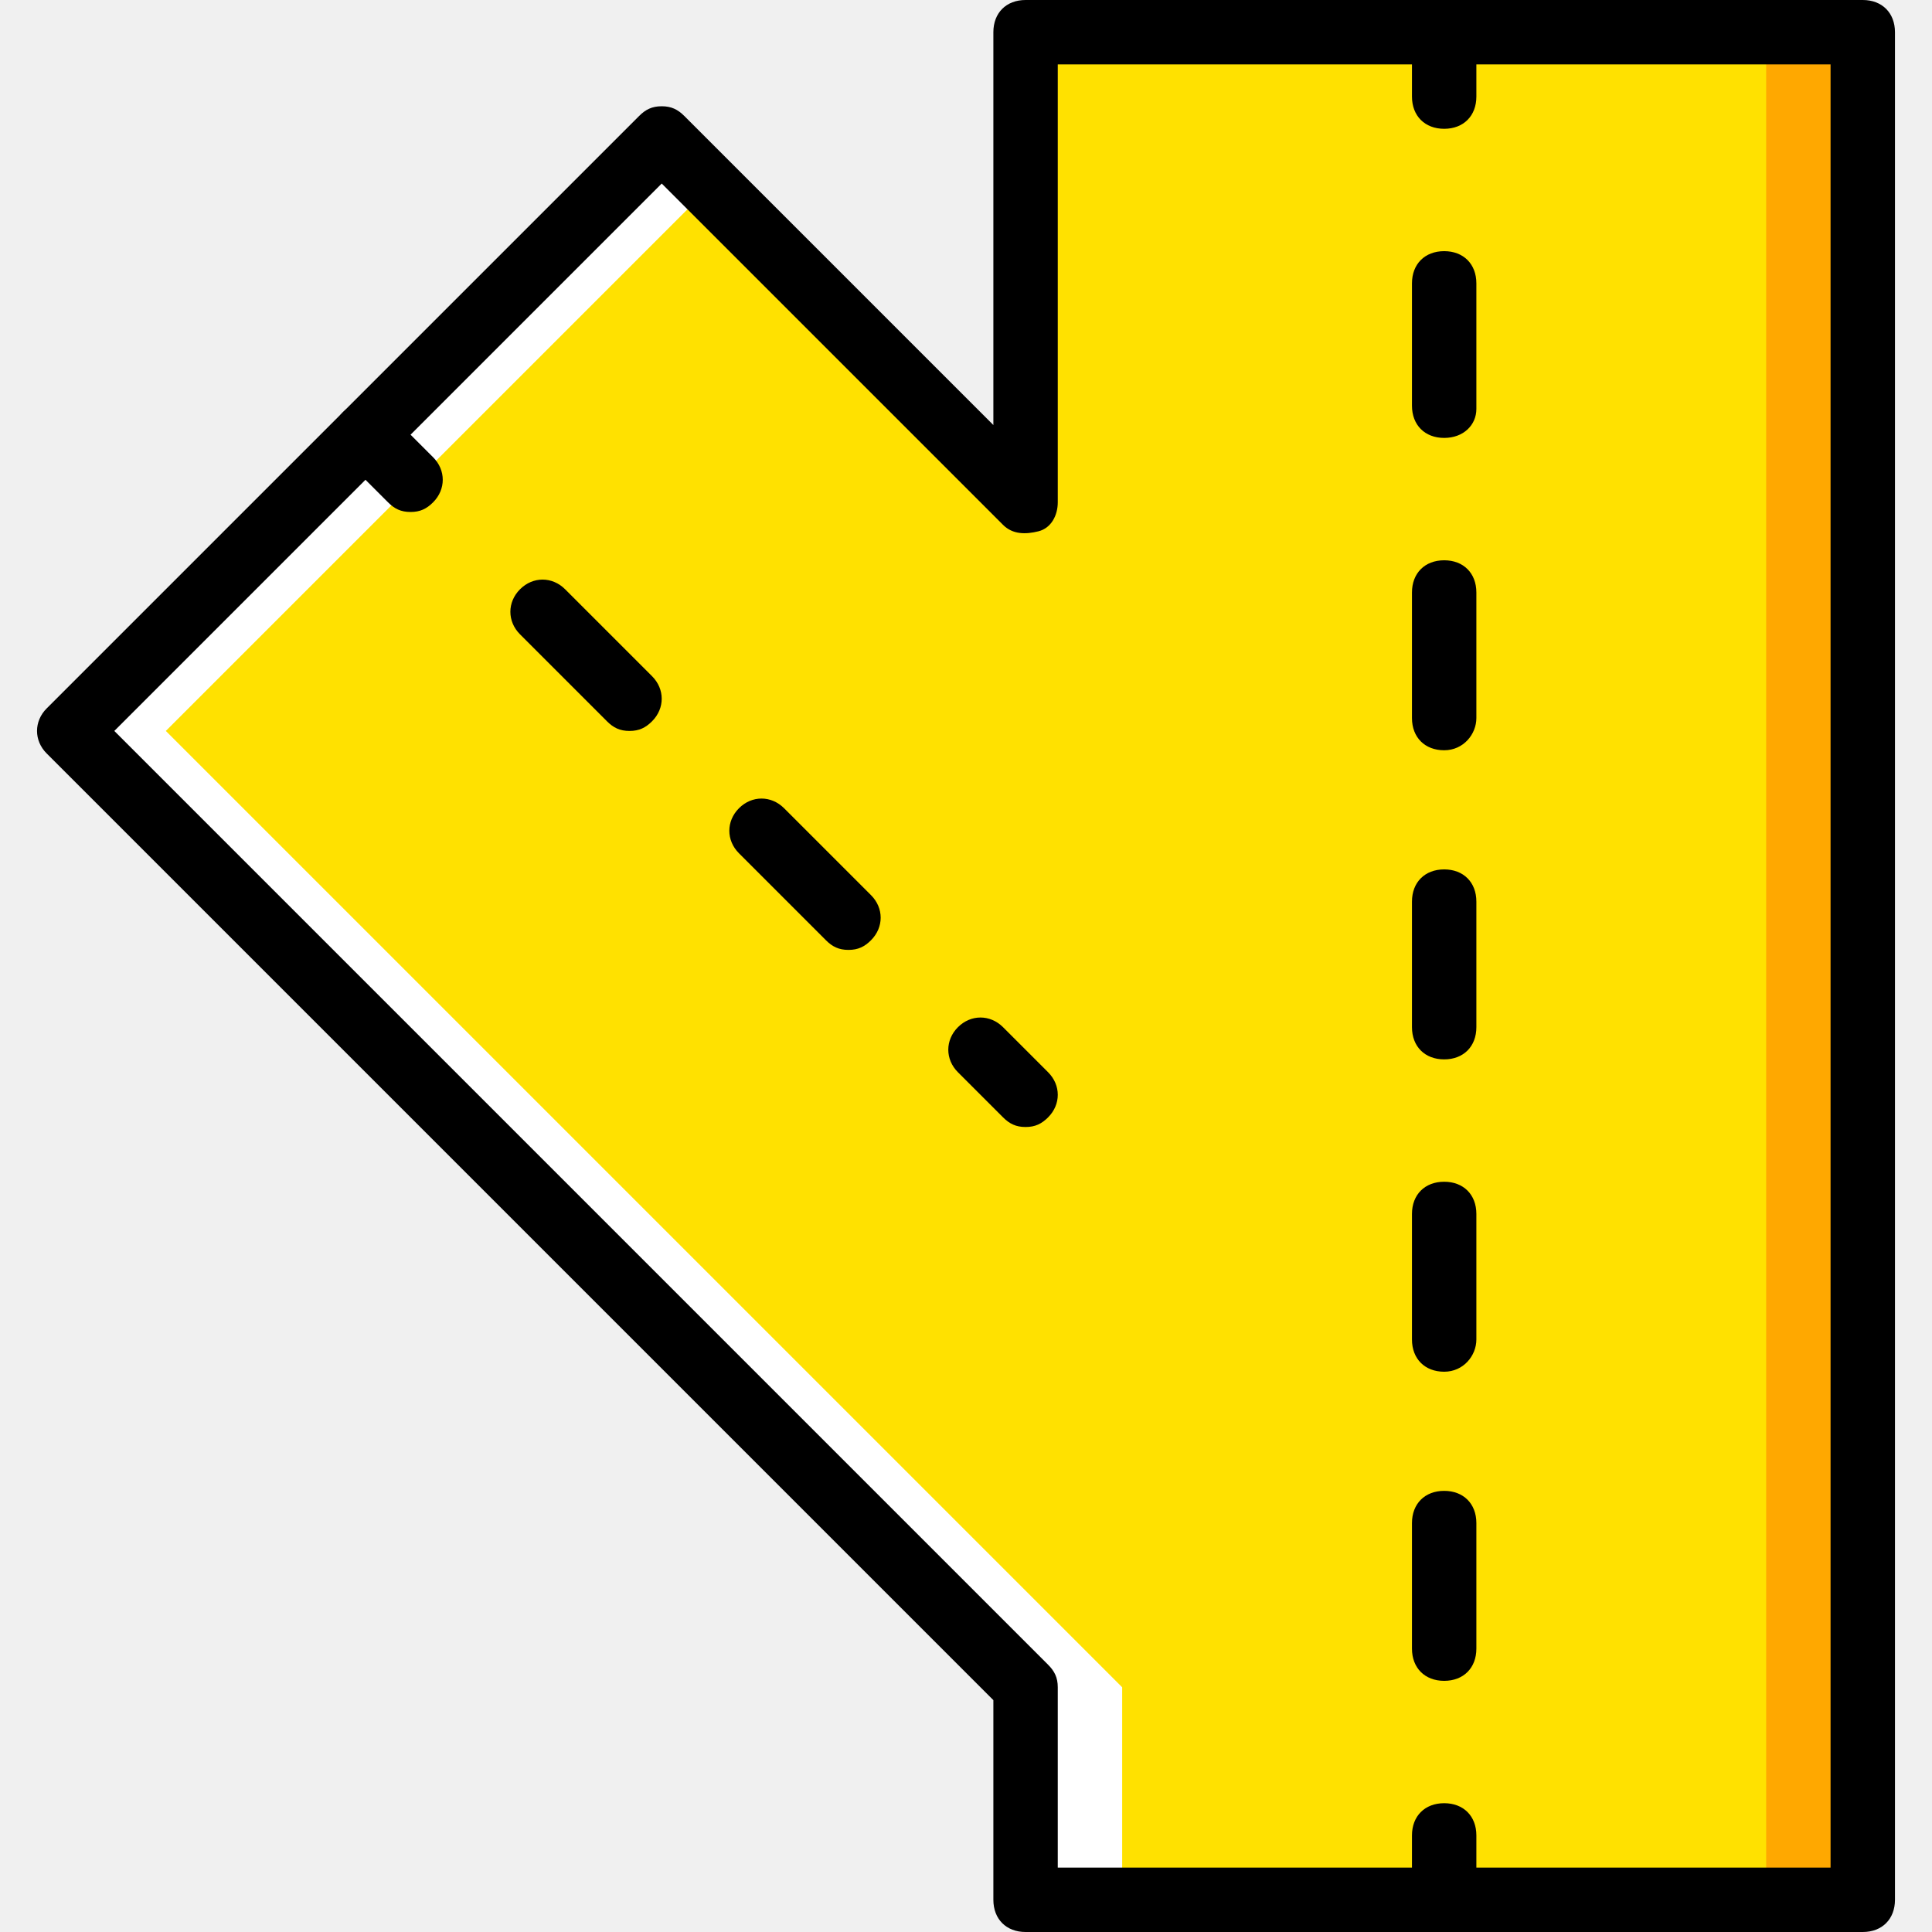
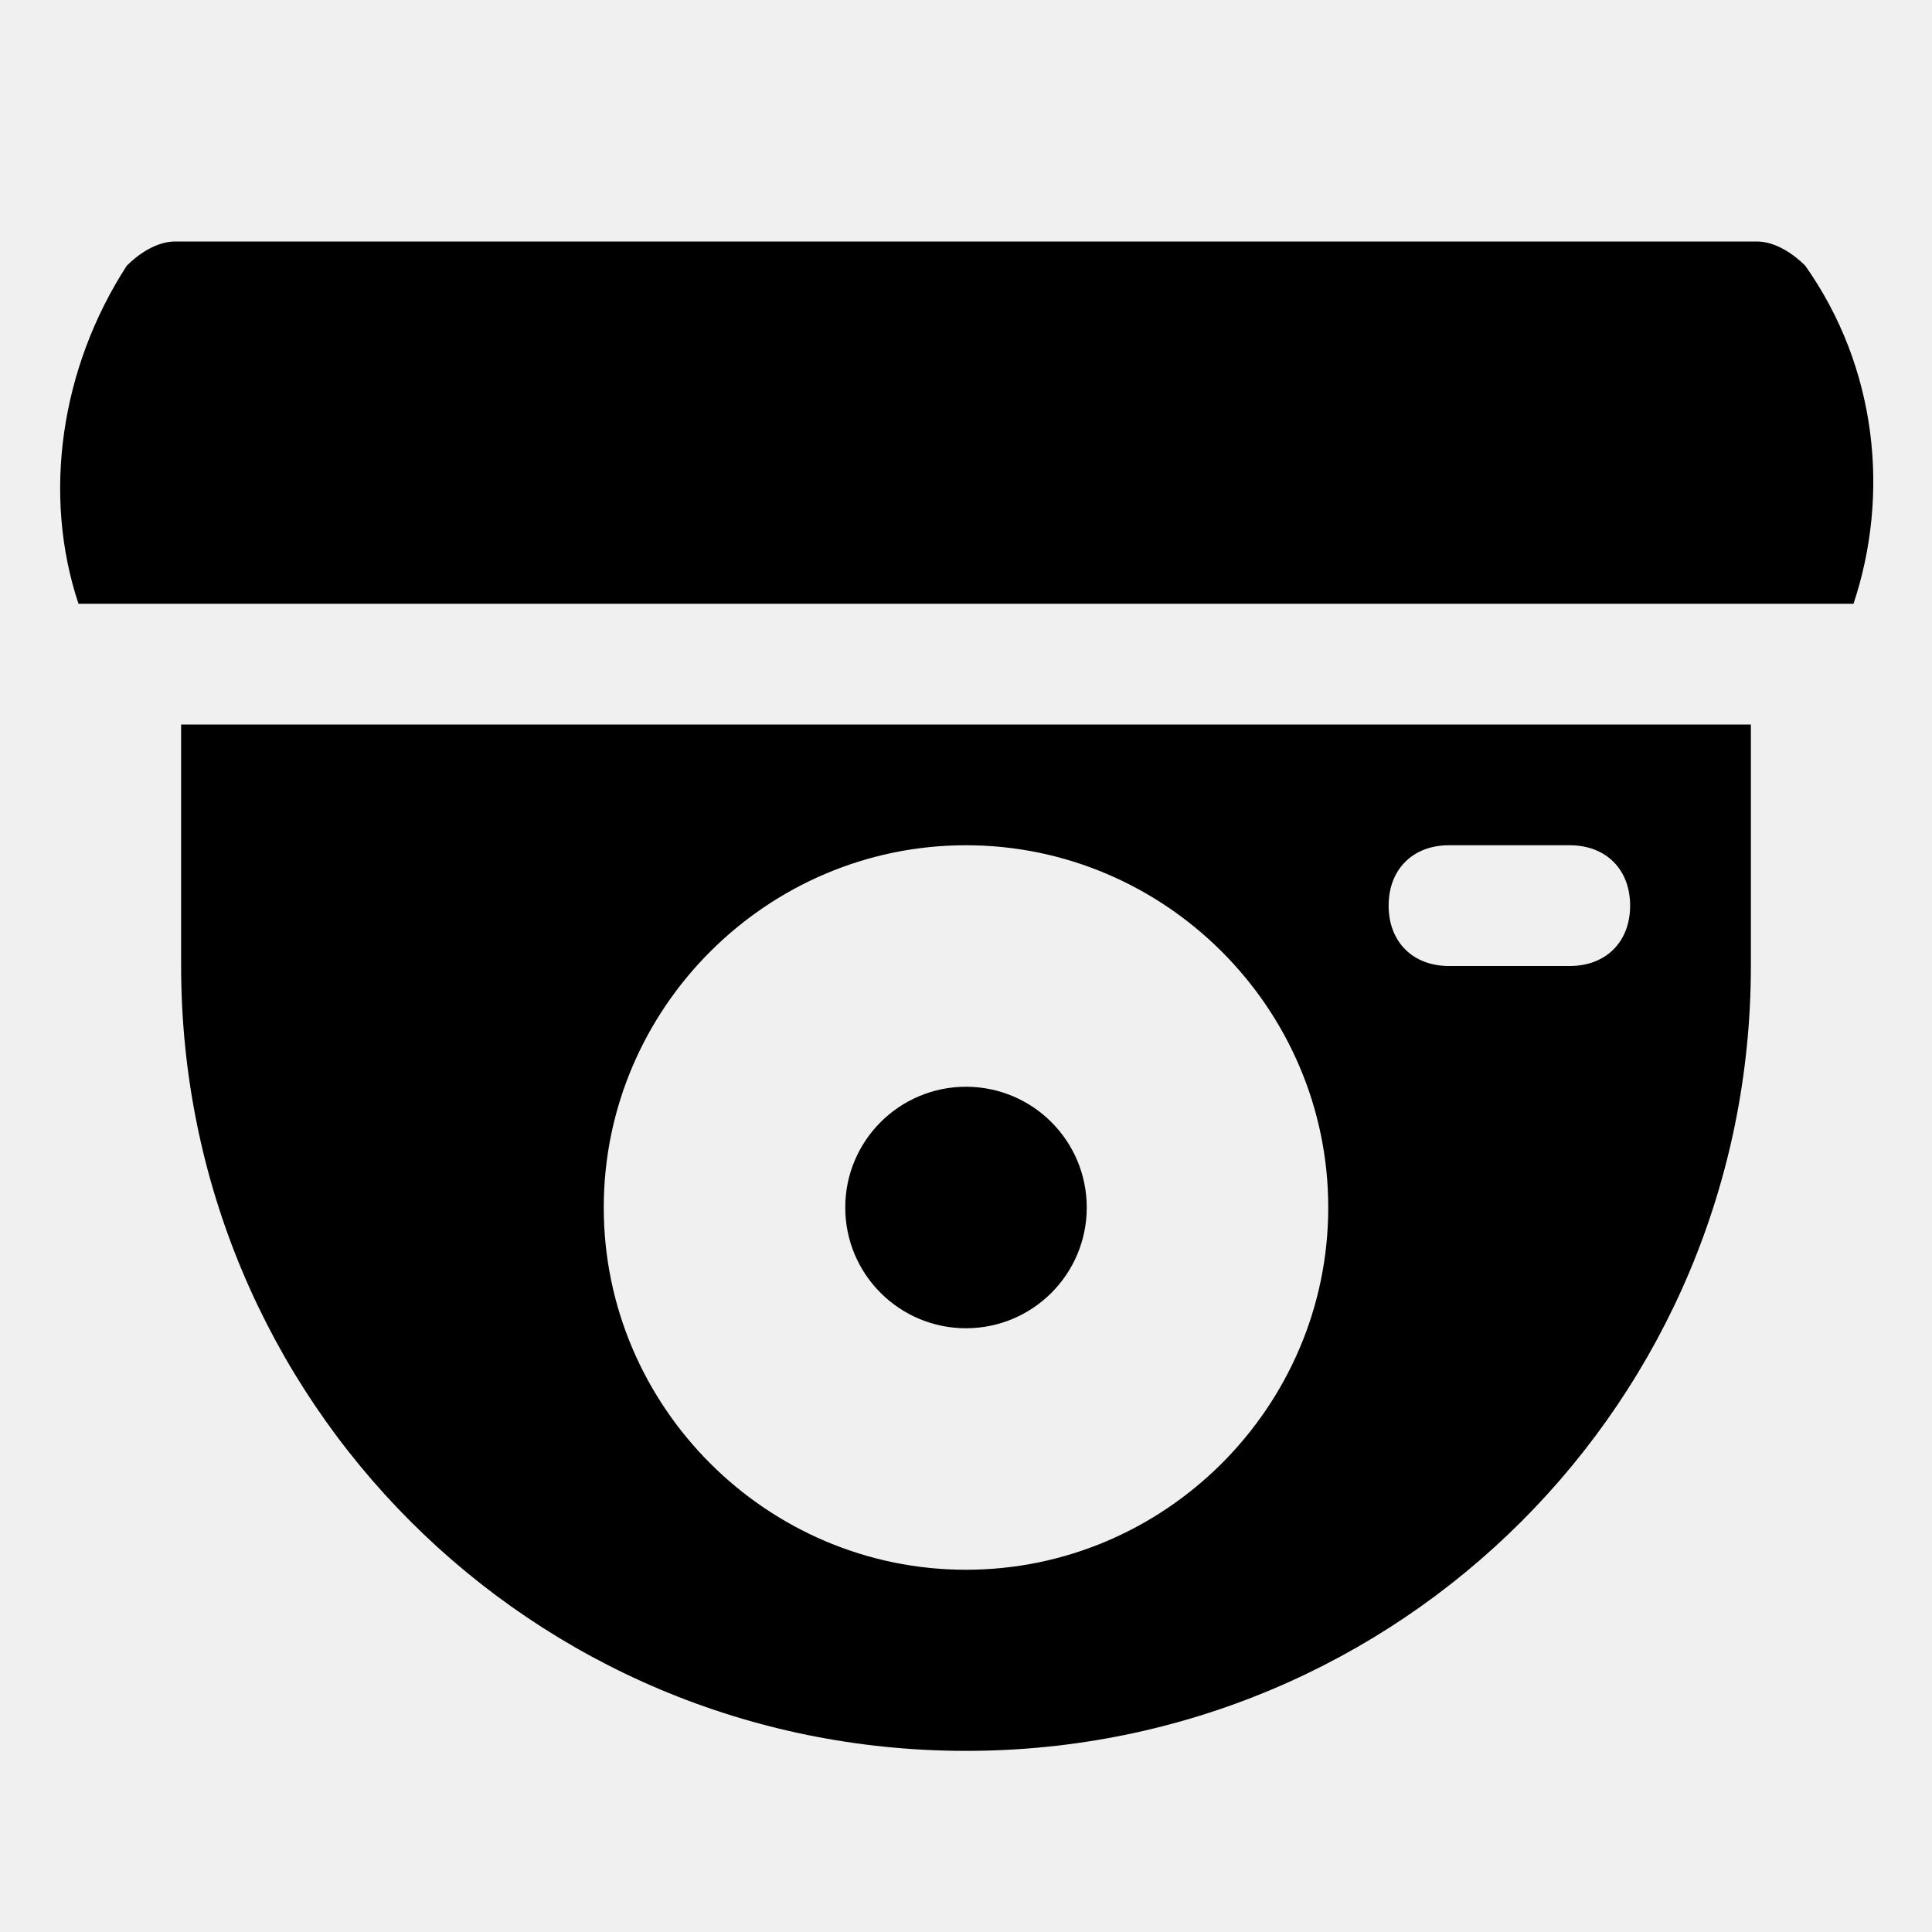
- <svg xmlns="http://www.w3.org/2000/svg" height="800px" width="800px" version="1.1" id="Layer_1" viewBox="0 0 512 512" xml:space="preserve">
-   <g transform="translate(1)">
-     <polygon style="fill:#FFE100;" points="17.347,193.707 174.36,36.693 270.787,133.12 270.787,8.533 492.653,8.533 492.653,503.467    270.787,503.467 270.787,447.147  " />
-     <polygon style="fill:#FFFFFF;" points="42.947,193.707 187.16,49.493 174.36,36.693 17.347,193.707 270.787,447.147    270.787,503.467 296.387,503.467 296.387,447.147  " />
-     <polygon style="fill:#FFA800;" points="467.053,503.467 492.653,503.467 492.653,8.533 467.053,8.533  " />
-     <path d="M381.72,34.133c-5.12,0-8.533-3.413-8.533-8.533V8.533c0-5.12,3.413-8.533,8.533-8.533c5.12,0,8.533,3.413,8.533,8.533   V25.6C390.253,30.72,386.84,34.133,381.72,34.133z" />
-     <path d="M381.72,445.44c-5.12,0-8.533-3.413-8.533-8.533v-33.28c0-5.12,3.413-8.533,8.533-8.533c5.12,0,8.533,3.413,8.533,8.533   v33.28C390.253,442.027,386.84,445.44,381.72,445.44z M381.72,363.52c-5.12,0-8.533-3.413-8.533-8.533v-33.28   c0-5.12,3.413-8.533,8.533-8.533c5.12,0,8.533,3.413,8.533,8.533v33.28C390.253,359.253,386.84,363.52,381.72,363.52z    M381.72,280.747c-5.12,0-8.533-3.413-8.533-8.533v-33.28c0-5.12,3.413-8.533,8.533-8.533c5.12,0,8.533,3.413,8.533,8.533v33.28   C390.253,277.333,386.84,280.747,381.72,280.747z M381.72,198.827c-5.12,0-8.533-3.413-8.533-8.533v-33.28   c0-5.12,3.413-8.533,8.533-8.533c5.12,0,8.533,3.413,8.533,8.533v33.28C390.253,194.56,386.84,198.827,381.72,198.827z    M381.72,116.053c-5.12,0-8.533-3.413-8.533-8.533V75.093c0-5.12,3.413-8.533,8.533-8.533c5.12,0,8.533,3.413,8.533,8.533v33.28   C390.253,112.64,386.84,116.053,381.72,116.053z" />
-     <path d="M381.72,512c-5.12,0-8.533-3.413-8.533-8.533V486.4c0-5.12,3.413-8.533,8.533-8.533c5.12,0,8.533,3.413,8.533,8.533v17.067   C390.253,508.587,386.84,512,381.72,512z" />
-     <path d="M107.8,135.68c-2.56,0-4.267-0.853-5.973-2.56L89.88,121.173c-3.413-3.413-3.413-8.533,0-11.947s8.533-3.413,11.947,0   l11.947,11.947c3.413,3.413,3.413,8.533,0,11.947C112.067,134.827,110.36,135.68,107.8,135.68z" />
-     <path d="M223.853,251.733c-2.56,0-4.267-0.853-5.973-2.56l-23.04-23.04c-3.413-3.413-3.413-8.533,0-11.947s8.533-3.413,11.947,0   l23.04,23.04c3.413,3.413,3.413,8.533,0,11.947C228.12,250.88,226.413,251.733,223.853,251.733z M165.827,193.707   c-2.56,0-4.267-0.853-5.973-2.56l-23.04-23.04c-3.413-3.413-3.413-8.533,0-11.947s8.533-3.413,11.947,0l23.04,23.04   c3.413,3.413,3.413,8.533,0,11.947C170.093,192.853,168.387,193.707,165.827,193.707z" />
-     <path d="M270.787,298.667c-2.56,0-4.267-0.853-5.973-2.56l-11.947-11.947c-3.413-3.413-3.413-8.533,0-11.947   c3.413-3.413,8.533-3.413,11.947,0l11.947,11.947c3.413,3.413,3.413,8.533,0,11.947   C275.053,297.813,273.347,298.667,270.787,298.667z" />
-     <path d="M492.653,512H270.787c-5.12,0-8.533-3.413-8.533-8.533V450.56L11.373,199.68c-3.413-3.413-3.413-8.533,0-11.947   L168.387,30.72c1.707-1.707,3.413-2.56,5.973-2.56l0,0c2.56,0,4.267,0.853,5.973,2.56l81.92,81.92V8.533   c0-5.12,3.413-8.533,8.533-8.533h221.867c5.12,0,8.533,3.413,8.533,8.533v494.933C501.187,508.587,497.773,512,492.653,512z    M279.32,494.933h204.8V17.067h-204.8V133.12c0,3.413-1.707,6.827-5.12,7.68c-3.413,0.853-6.827,0.853-9.387-1.707L174.36,48.64   L29.293,193.707L276.76,441.173c1.707,1.707,2.56,3.413,2.56,5.973V494.933z" />
+ <svg xmlns="http://www.w3.org/2000/svg" fill="#000000" height="800px" width="800px" version="1.1" id="Icons" viewBox="0 0 32 32" xml:space="preserve">
+   <circle cx="16" cy="20" r="2" />
+   <g>
+     <path d="M30.7,10c0.6-1.8,0.4-3.9-0.8-5.6C29.7,4.2,29.4,4,29.1,4H2.9C2.6,4,2.3,4.2,2.1,4.4C1,6.1,0.7,8.2,1.3,10H30.7z" />
+     <path d="M3,16c0,7.2,5.8,13,13,13s13-5.8,13-13v-4H3V16z M24,14h2c0.6,0,1,0.4,1,1s-0.4,1-1,1h-2c-0.6,0-1-0.4-1-1S23.4,14,24,14z    M16,14c3.3,0,6,2.7,6,6s-2.7,6-6,6s-6-2.7-6-6S12.7,14,16,14z" />
  </g>
</svg>
